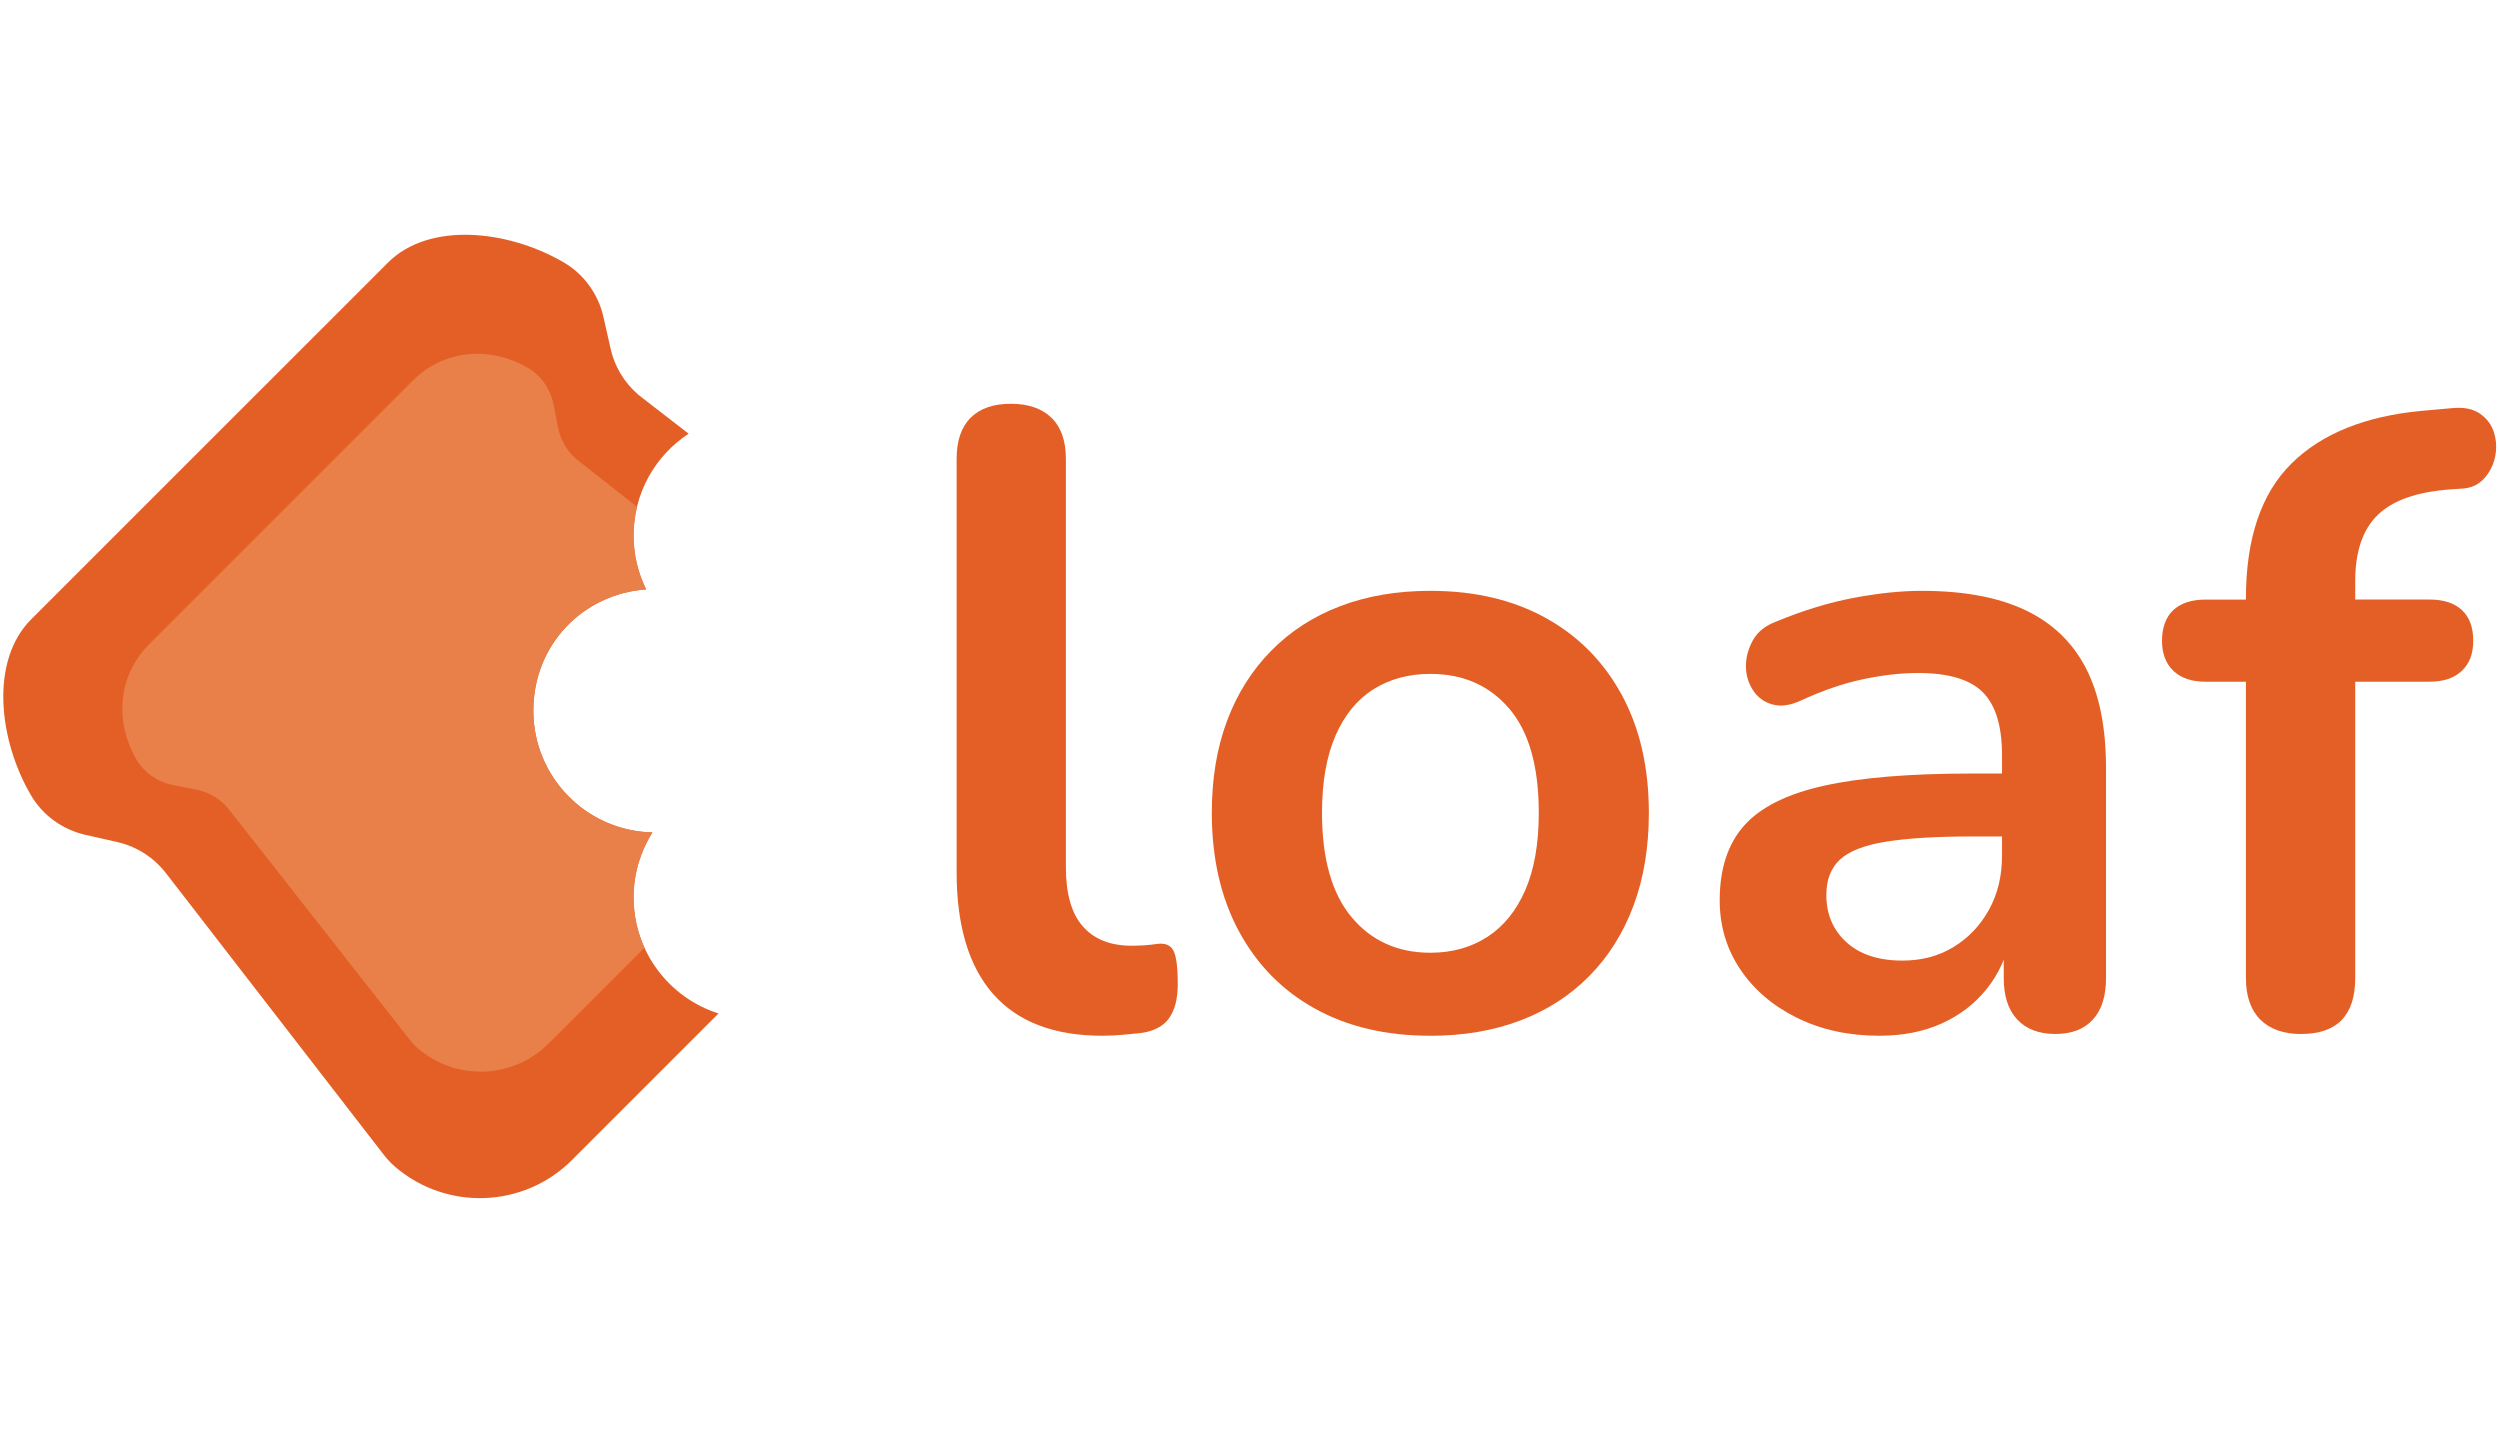
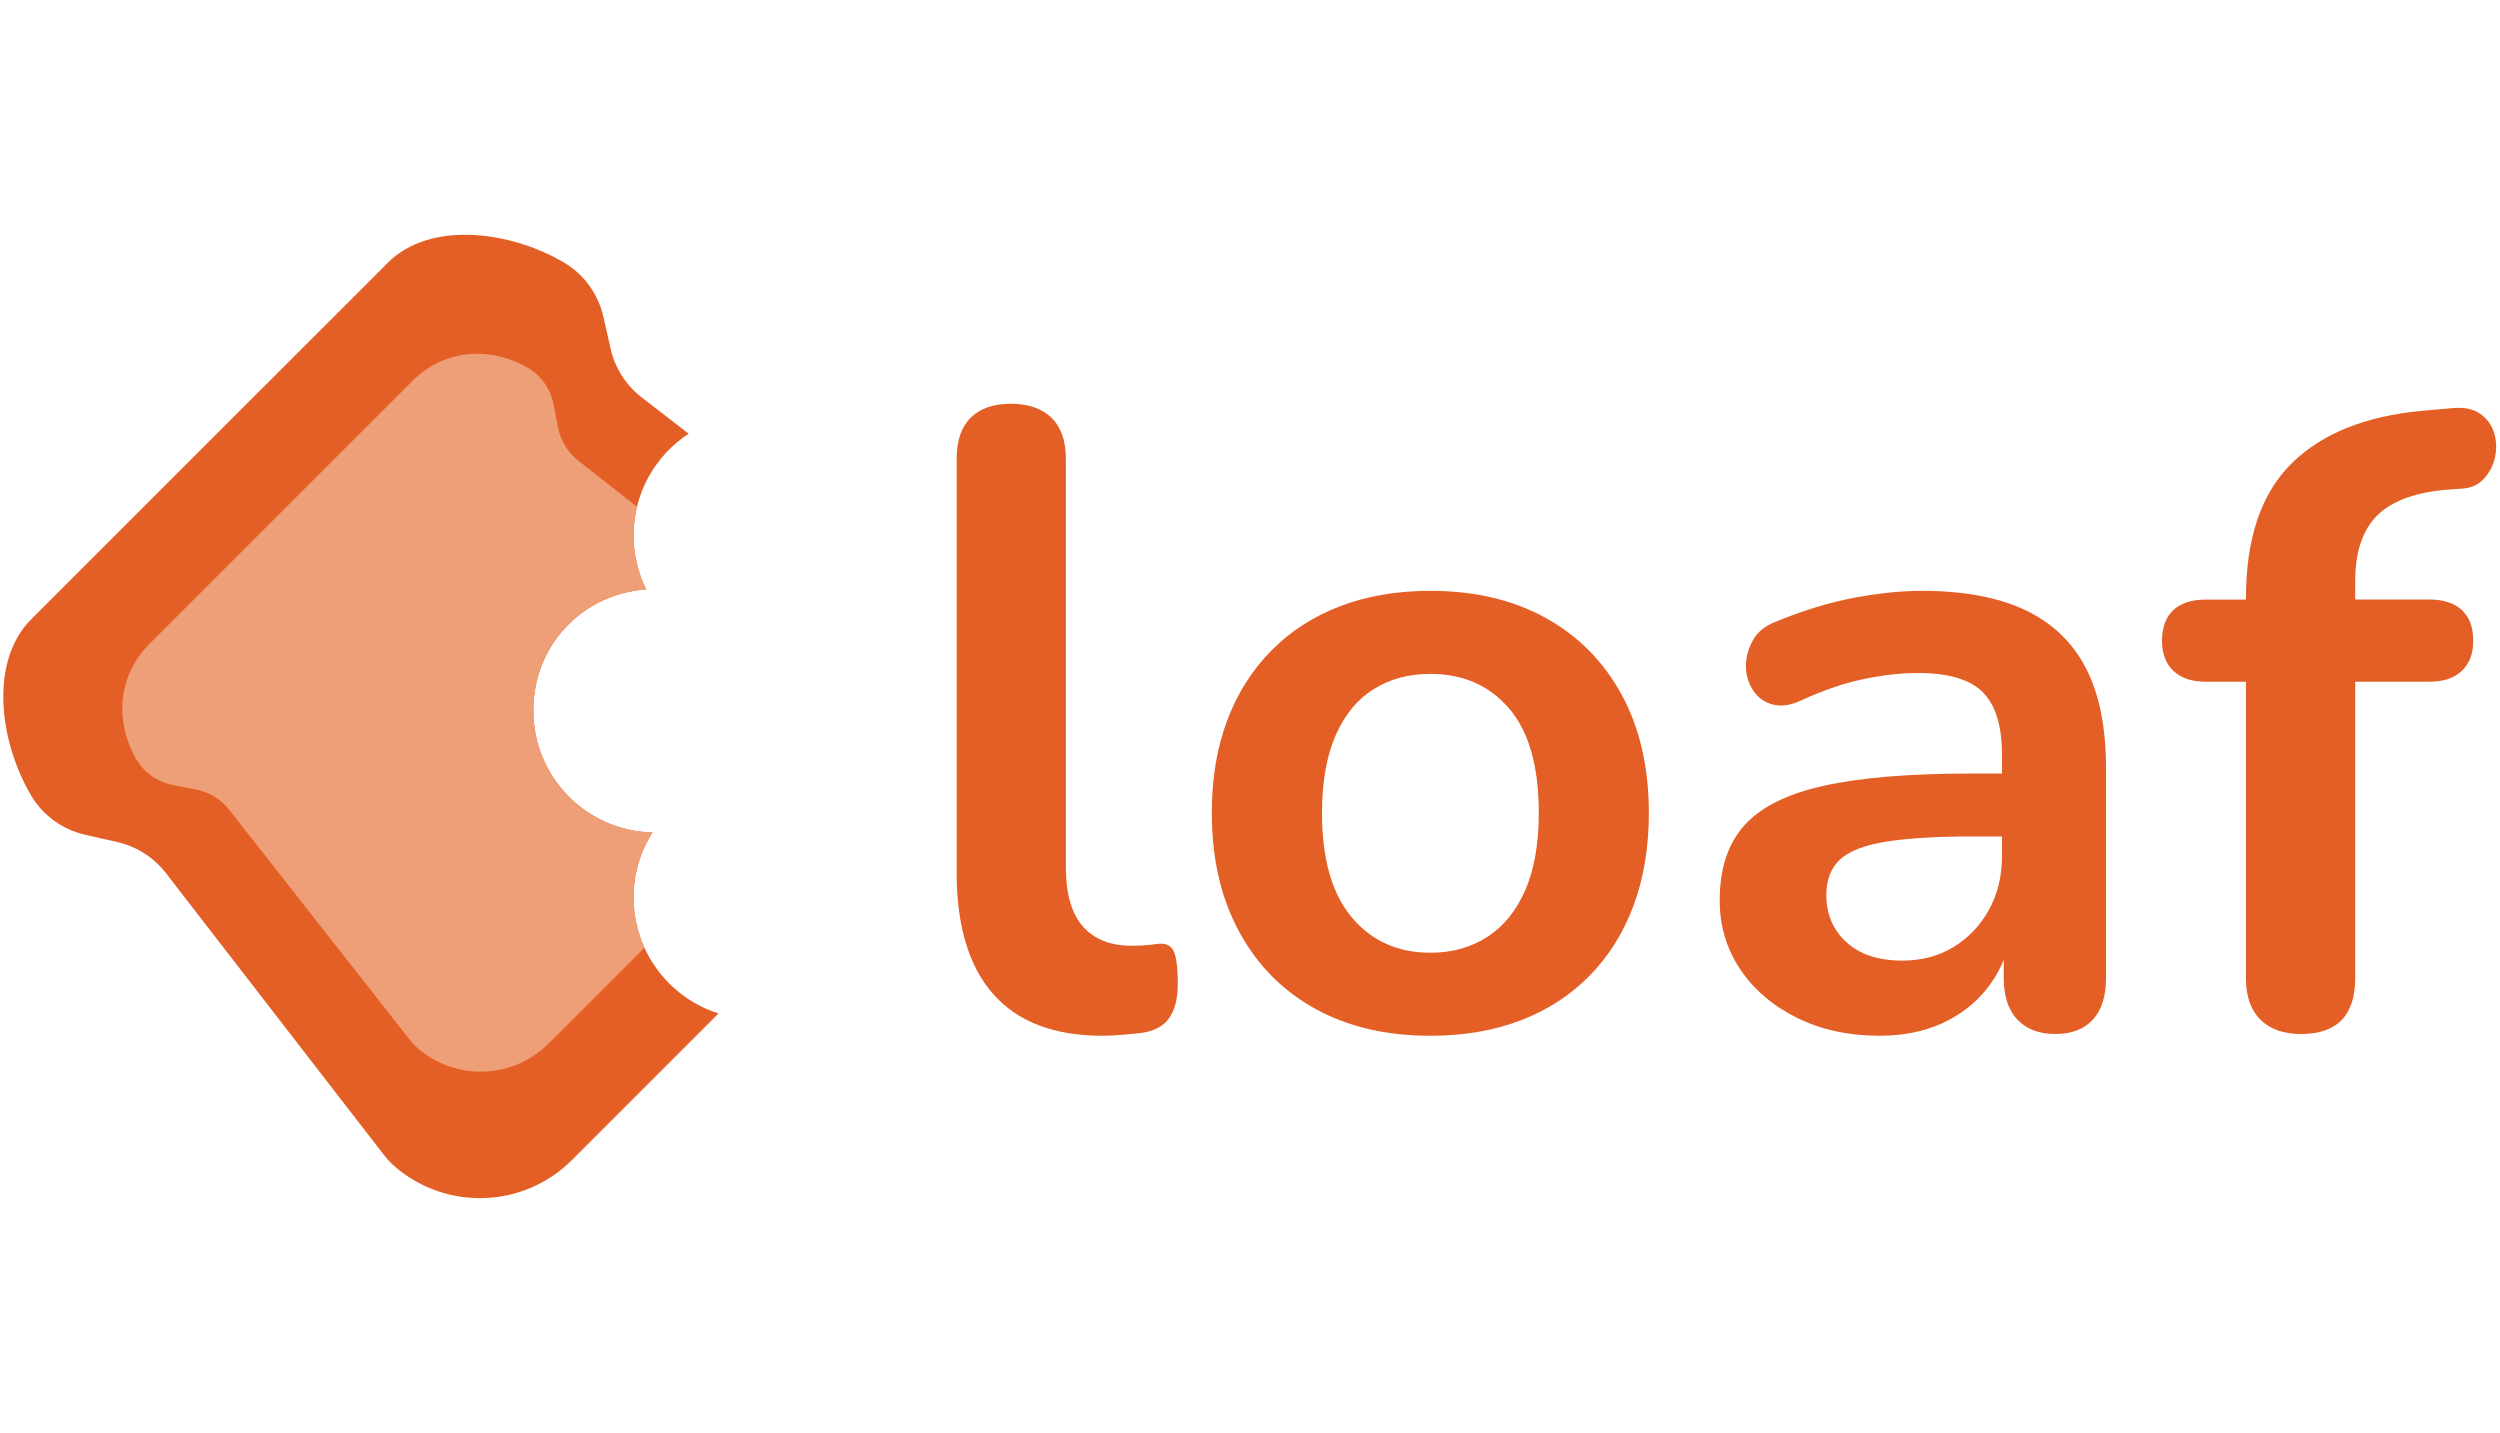
<svg xmlns="http://www.w3.org/2000/svg" id="Layer_1" version="1.1" viewBox="0 0 872.33 500">
  <defs>
    <style>
      .st0 {
+         fill: #ef9f77;
+       }
+ 
+       .st1 {
        fill: #e35f25;
      }

-       .st1 {
+       .st2 {
        fill: #e45f25;
-       }
- 
-       .st2 {
-         fill: #e97f49;
      }
    </style>
  </defs>
  <g>
-     <path class="st1" d="M384.73,361.41c-16.88,0-29.58-4.83-38.12-14.49-8.54-9.66-12.81-23.84-12.81-42.55v-144.27c0-6.3,1.62-11.08,4.88-14.33s7.93-4.88,14.03-4.88,10.83,1.63,14.18,4.88c3.35,3.25,5.03,8.04,5.03,14.33v142.44c0,9.36,1.98,16.27,5.95,20.74,3.96,4.48,9.61,6.71,16.93,6.71,1.62,0,3.15-.05,4.57-.15,1.42-.1,2.85-.25,4.27-.46,2.85-.41,4.78.36,5.79,2.29,1.02,1.93,1.53,5.85,1.53,11.74,0,5.08-1.02,9.05-3.05,11.9-2.03,2.85-5.39,4.58-10.06,5.18-2.04.2-4.17.41-6.4.61-2.24.2-4.48.3-6.71.3Z" />
-     <path class="st1" d="M499.1,361.41c-15.45,0-28.88-3.15-40.26-9.46-11.39-6.3-20.23-15.3-26.54-26.99-6.3-11.69-9.46-25.47-9.46-41.33,0-12,1.78-22.72,5.34-32.18,3.55-9.46,8.69-17.59,15.4-24.4,6.71-6.81,14.74-12,24.09-15.55,9.35-3.56,19.83-5.34,31.42-5.34,15.45,0,28.87,3.16,40.26,9.46,11.38,6.3,20.23,15.25,26.53,26.84,6.3,11.59,9.46,25.32,9.46,41.18,0,12-1.78,22.77-5.34,32.33-3.56,9.56-8.69,17.74-15.4,24.55-6.71,6.82-14.75,12-24.1,15.56-9.35,3.55-19.82,5.34-31.42,5.34ZM499.1,332.44c7.52,0,14.13-1.83,19.83-5.49,5.69-3.66,10.11-9.1,13.27-16.32,3.15-7.21,4.73-16.21,4.73-26.99,0-16.27-3.46-28.41-10.37-36.45-6.92-8.03-16.06-12.05-27.45-12.05-7.52,0-14.13,1.78-19.82,5.34-5.69,3.56-10.12,8.95-13.27,16.17-3.15,7.22-4.73,16.22-4.73,26.99,0,16.06,3.46,28.21,10.37,36.45,6.91,8.23,16.06,12.35,27.45,12.35Z" />
-     <path class="st1" d="M655.87,361.41c-10.78,0-20.39-2.09-28.82-6.25-8.44-4.17-15.05-9.81-19.82-16.93-4.78-7.12-7.17-15.15-7.17-24.09,0-10.98,2.84-19.67,8.54-26.08,5.69-6.4,14.95-11.03,27.76-13.88,12.81-2.85,29.99-4.27,51.54-4.27h15.25v21.96h-14.95c-12.61,0-22.67.61-30.19,1.83-7.52,1.22-12.86,3.31-16.01,6.25-3.16,2.95-4.73,7.07-4.73,12.35,0,6.71,2.33,12.2,7.01,16.47,4.68,4.27,11.18,6.41,19.52,6.41,6.71,0,12.66-1.57,17.84-4.73,5.19-3.15,9.3-7.47,12.35-12.96,3.05-5.49,4.58-11.79,4.58-18.91v-35.08c0-10.17-2.24-17.48-6.71-21.96-4.47-4.47-12-6.71-22.57-6.71-5.9,0-12.25.71-19.06,2.14-6.81,1.42-13.98,3.86-21.5,7.32-3.87,1.83-7.27,2.34-10.22,1.53-2.95-.81-5.24-2.49-6.86-5.03-1.63-2.54-2.44-5.34-2.44-8.39s.81-6.05,2.44-9c1.62-2.94,4.37-5.13,8.23-6.56,9.35-3.86,18.35-6.61,26.99-8.24,8.64-1.62,16.52-2.44,23.64-2.44,14.64,0,26.69,2.24,36.14,6.71,9.46,4.48,16.52,11.24,21.2,20.28,4.67,9.05,7.01,20.69,7.01,34.92v73.2c0,6.3-1.52,11.13-4.58,14.49-3.05,3.36-7.42,5.03-13.11,5.03s-10.12-1.68-13.27-5.03c-3.16-3.35-4.73-8.18-4.73-14.49v-14.64h2.44c-1.42,7.12-4.22,13.27-8.39,18.45-4.17,5.19-9.41,9.2-15.71,12.05-6.3,2.84-13.52,4.27-21.65,4.27Z" />
-     <path class="st1" d="M802.88,360.8c-6.1,0-10.83-1.68-14.18-5.03-3.36-3.35-5.03-8.18-5.03-14.49v-103.4h-14.03c-4.88,0-8.65-1.27-11.29-3.81-2.65-2.54-3.96-6.05-3.96-10.52s1.32-8.24,3.96-10.68c2.64-2.44,6.41-3.66,11.29-3.66h25.01l-10.98,10.06v-10.37c0-20.94,5.29-36.65,15.86-47.12,10.57-10.47,25.82-16.62,45.75-18.45l10.37-.92c4.07-.4,7.32.26,9.76,1.98,2.44,1.73,4.07,3.96,4.88,6.71.81,2.74.92,5.54.31,8.39-.61,2.85-1.88,5.34-3.81,7.47-1.94,2.13-4.42,3.31-7.47,3.51l-4.27.3c-11.59.82-20.03,3.76-25.31,8.84-5.29,5.08-7.93,12.81-7.93,23.18v11.29l-4.88-4.88h30.81c4.88,0,8.64,1.22,11.28,3.66,2.64,2.44,3.97,6,3.97,10.68s-1.33,7.98-3.97,10.52c-2.64,2.54-6.4,3.81-11.28,3.81h-25.93v103.4c0,13.01-6.3,19.52-18.91,19.52Z" />
+     <path class="st2" d="M384.73,361.41c-16.88,0-29.58-4.83-38.12-14.49-8.54-9.66-12.81-23.84-12.81-42.55v-144.27c0-6.3,1.62-11.08,4.88-14.33s7.93-4.88,14.03-4.88,10.83,1.63,14.18,4.88c3.35,3.25,5.03,8.04,5.03,14.33v142.44c0,9.36,1.98,16.27,5.95,20.74,3.96,4.48,9.61,6.71,16.93,6.71,1.62,0,3.15-.05,4.57-.15,1.42-.1,2.85-.25,4.27-.46,2.85-.41,4.78.36,5.79,2.29,1.02,1.93,1.53,5.85,1.53,11.74,0,5.08-1.02,9.05-3.05,11.9-2.03,2.85-5.39,4.58-10.06,5.18-2.04.2-4.17.41-6.4.61-2.24.2-4.48.3-6.71.3Z" />
+     <path class="st2" d="M499.1,361.41c-15.45,0-28.88-3.15-40.26-9.46-11.39-6.3-20.23-15.3-26.54-26.99-6.3-11.69-9.46-25.47-9.46-41.33,0-12,1.78-22.72,5.34-32.18,3.55-9.46,8.69-17.59,15.4-24.4,6.71-6.81,14.74-12,24.09-15.55,9.35-3.56,19.83-5.34,31.42-5.34,15.45,0,28.87,3.16,40.26,9.46,11.38,6.3,20.23,15.25,26.53,26.84,6.3,11.59,9.46,25.32,9.46,41.18,0,12-1.78,22.77-5.34,32.33-3.56,9.56-8.69,17.74-15.4,24.55-6.71,6.82-14.75,12-24.1,15.56-9.35,3.55-19.82,5.34-31.42,5.34ZM499.1,332.44c7.52,0,14.13-1.83,19.83-5.49,5.69-3.66,10.11-9.1,13.27-16.32,3.15-7.21,4.73-16.21,4.73-26.99,0-16.27-3.46-28.41-10.37-36.45-6.92-8.03-16.06-12.05-27.45-12.05-7.52,0-14.13,1.78-19.82,5.34-5.69,3.56-10.12,8.95-13.27,16.17-3.15,7.22-4.73,16.22-4.73,26.99,0,16.06,3.46,28.21,10.37,36.45,6.91,8.23,16.06,12.35,27.45,12.35Z" />
+     <path class="st2" d="M655.87,361.41c-10.78,0-20.39-2.09-28.82-6.25-8.44-4.17-15.05-9.81-19.82-16.93-4.78-7.12-7.17-15.15-7.17-24.09,0-10.98,2.84-19.67,8.54-26.08,5.69-6.4,14.95-11.03,27.76-13.88,12.81-2.85,29.99-4.27,51.54-4.27h15.25v21.96h-14.95c-12.61,0-22.67.61-30.19,1.83-7.52,1.22-12.86,3.31-16.01,6.25-3.16,2.95-4.73,7.07-4.73,12.35,0,6.71,2.33,12.2,7.01,16.47,4.68,4.27,11.18,6.41,19.52,6.41,6.71,0,12.66-1.57,17.84-4.73,5.19-3.15,9.3-7.47,12.35-12.96,3.05-5.49,4.58-11.79,4.58-18.91v-35.08c0-10.17-2.24-17.48-6.71-21.96-4.47-4.47-12-6.71-22.57-6.71-5.9,0-12.25.71-19.06,2.14-6.81,1.42-13.98,3.86-21.5,7.32-3.87,1.83-7.27,2.34-10.22,1.53-2.95-.81-5.24-2.49-6.86-5.03-1.63-2.54-2.44-5.34-2.44-8.39s.81-6.05,2.44-9c1.62-2.94,4.37-5.13,8.23-6.56,9.35-3.86,18.35-6.61,26.99-8.24,8.64-1.62,16.52-2.44,23.64-2.44,14.64,0,26.69,2.24,36.14,6.71,9.46,4.48,16.52,11.24,21.2,20.28,4.67,9.05,7.01,20.69,7.01,34.92v73.2c0,6.3-1.52,11.13-4.58,14.49-3.05,3.36-7.42,5.03-13.11,5.03s-10.12-1.68-13.27-5.03c-3.16-3.35-4.73-8.18-4.73-14.49v-14.64h2.44c-1.42,7.12-4.22,13.27-8.39,18.45-4.17,5.19-9.41,9.2-15.71,12.05-6.3,2.84-13.52,4.27-21.65,4.27Z" />
+     <path class="st2" d="M802.88,360.8c-6.1,0-10.83-1.68-14.18-5.03-3.36-3.35-5.03-8.18-5.03-14.49v-103.4h-14.03c-4.88,0-8.65-1.27-11.29-3.81-2.65-2.54-3.96-6.05-3.96-10.52s1.32-8.24,3.96-10.68c2.64-2.44,6.41-3.66,11.29-3.66h25.01l-10.98,10.06v-10.37c0-20.94,5.29-36.65,15.86-47.12,10.57-10.47,25.82-16.62,45.75-18.45l10.37-.92c4.07-.4,7.32.26,9.76,1.98,2.44,1.73,4.07,3.96,4.88,6.71.81,2.74.92,5.54.31,8.39-.61,2.85-1.88,5.34-3.81,7.47-1.94,2.13-4.42,3.31-7.47,3.51l-4.27.3c-11.59.82-20.03,3.76-25.31,8.84-5.29,5.08-7.93,12.81-7.93,23.18v11.29l-4.88-4.88h30.81c4.88,0,8.64,1.22,11.28,3.66,2.64,2.44,3.97,6,3.97,10.68s-1.33,7.98-3.97,10.52c-2.64,2.54-6.4,3.81-11.28,3.81h-25.93v103.4c0,13.01-6.3,19.52-18.91,19.52Z" />
  </g>
-   <g>
-     <path class="st0" d="M221.07,313.15c0-8.35,2.42-16.12,6.57-22.69-23.03-.5-41.54-19.31-41.54-42.46s17.35-40.75,39.35-42.35c-2.8-5.67-4.38-12.04-4.38-18.79,0-14.87,7.64-27.94,19.21-35.53l-16.38-12.67c-5.49-4.24-9.33-10.27-10.85-17.04l-2.48-10.98c-1.8-7.99-6.78-14.94-13.84-19.07-19.3-11.29-46.91-14.39-61.4.1L10.9,216.08c-14.49,14.49-11.39,42.1-.1,61.4,4.13,7.07,11.09,12.04,19.07,13.84l10.98,2.48c6.77,1.53,12.79,5.37,17.04,10.85l75.96,98.21c1.21,1.57,2.57,3.03,4.08,4.32,17.86,15.29,44.76,14.48,61.66-2.42l51.13-51.13c-17.19-5.44-29.64-21.52-29.64-40.5Z" />
-     <path class="st2" d="M221.07,313.15c0-8.35,2.42-16.12,6.57-22.69-23.03-.5-41.54-19.31-41.54-42.46s17.35-40.75,39.35-42.35c-2.8-5.67-4.38-12.04-4.38-18.79,0-3.46.42-6.82,1.2-10.04l-20.28-15.92c-3.79-2.88-6.37-7.06-7.29-11.83l-1.49-7.73c-1.09-5.62-4.44-10.44-9.36-13.2-13.43-7.54-29.17-6-39.88,4.71l-91.89,91.89c-10.7,10.7-12.25,26.45-4.71,39.88,2.76,4.92,7.58,8.27,13.2,9.36l7.73,1.49c4.77.92,8.95,3.5,11.83,7.29l62.76,79.94c.9,1.16,1.9,2.24,3.02,3.19,13.19,11.29,33.06,10.7,45.54-1.79l33.42-33.42c-2.43-5.35-3.79-11.28-3.79-17.54Z" />
-   </g>
+   <path class="st1" d="M221.07,313.15c0-8.35,2.42-16.12,6.57-22.69-23.03-.5-41.54-19.31-41.54-42.46s17.35-40.75,39.35-42.35c-2.8-5.67-4.38-12.04-4.38-18.79,0-14.87,7.64-27.94,19.21-35.53l-16.38-12.67c-5.49-4.24-9.33-10.27-10.85-17.04l-2.48-10.98c-1.8-7.99-6.78-14.94-13.84-19.07-19.3-11.29-46.91-14.39-61.4.1L10.9,216.08c-14.49,14.49-11.39,42.1-.1,61.4,4.13,7.07,11.09,12.04,19.07,13.84l10.98,2.48c6.77,1.53,12.79,5.37,17.04,10.85l75.96,98.21c1.21,1.57,2.57,3.03,4.08,4.32,17.86,15.29,44.76,14.48,61.66-2.42l51.13-51.13c-17.19-5.44-29.64-21.52-29.64-40.5Z" />
+   <path class="st0" d="M221.07,313.15c0-8.35,2.42-16.12,6.57-22.69-23.03-.5-41.54-19.31-41.54-42.46s17.35-40.75,39.35-42.35c-2.8-5.67-4.38-12.04-4.38-18.79,0-3.46.42-6.82,1.2-10.04l-20.28-15.92c-3.79-2.88-6.37-7.06-7.29-11.83l-1.49-7.73c-1.09-5.62-4.44-10.44-9.36-13.2-13.43-7.54-29.17-6-39.88,4.71l-91.89,91.89c-10.7,10.7-12.25,26.45-4.71,39.88,2.76,4.92,7.58,8.27,13.2,9.36l7.73,1.49c4.77.92,8.95,3.5,11.83,7.29l62.76,79.94c.9,1.16,1.9,2.24,3.02,3.19,13.19,11.29,33.06,10.7,45.54-1.79l33.42-33.42c-2.43-5.35-3.79-11.28-3.79-17.54Z" />
</svg>
